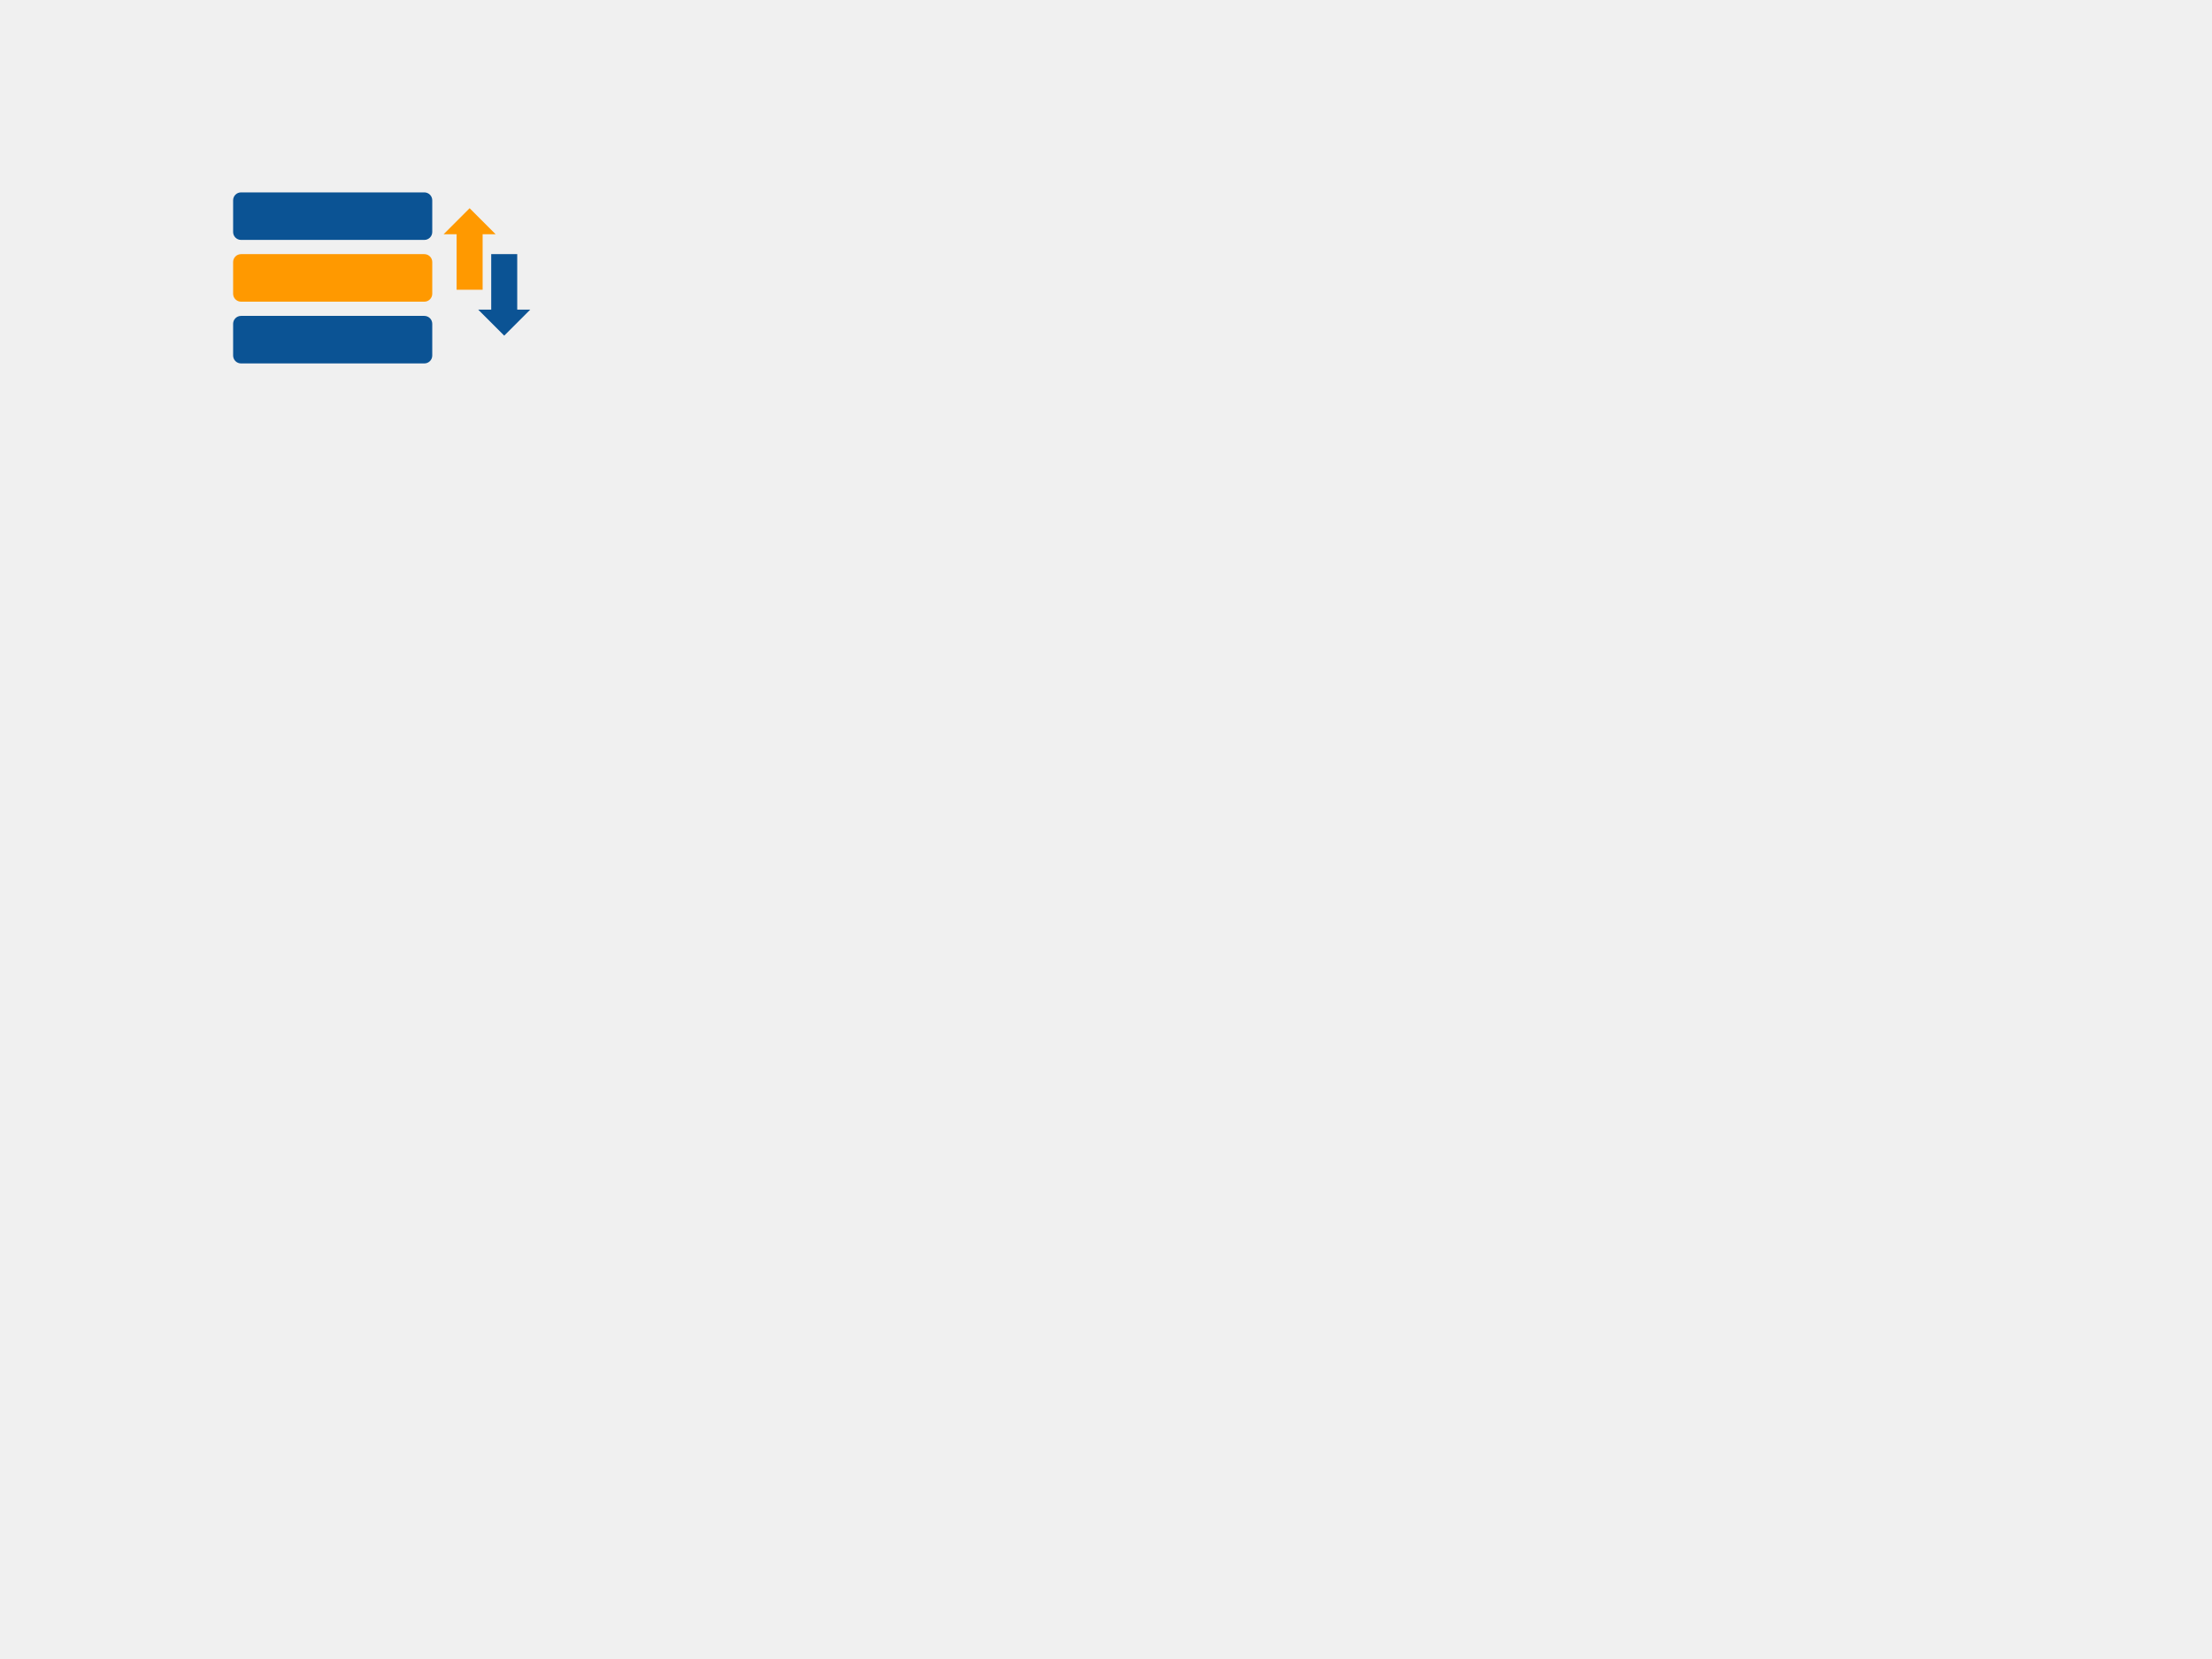
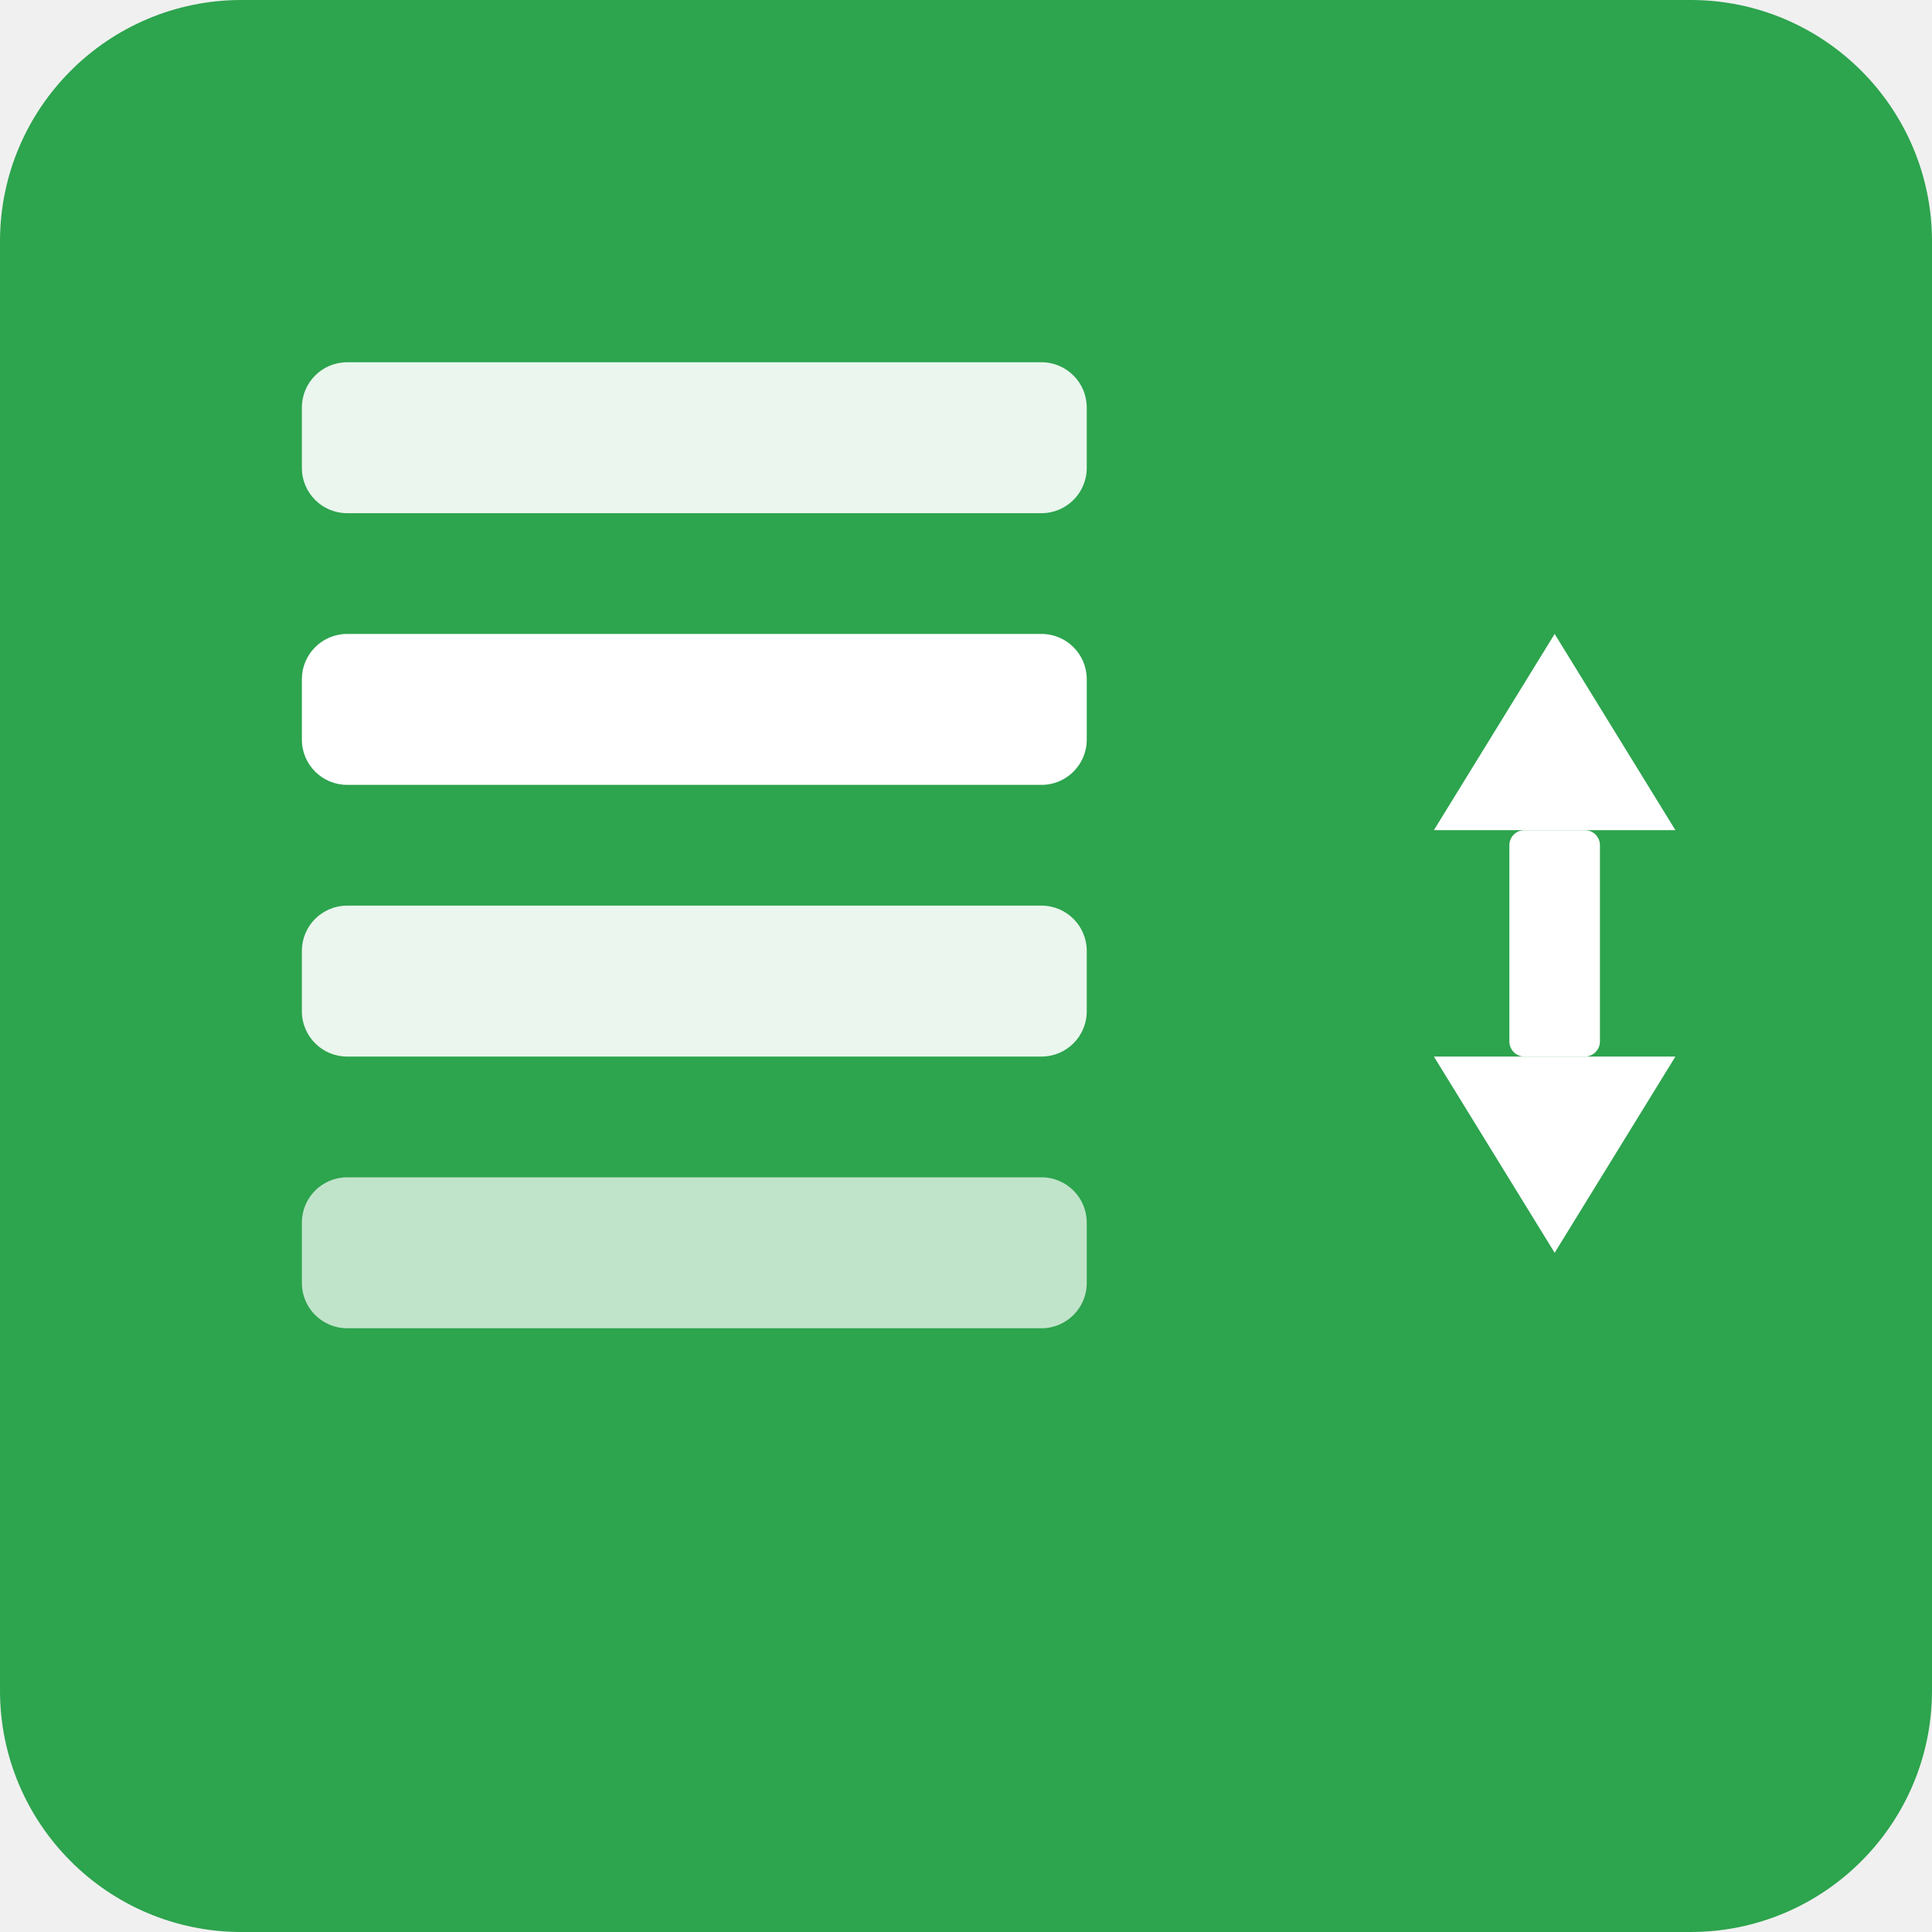
- <svg xmlns="http://www.w3.org/2000/svg" version="1.1" viewBox="0.0 0.0 960.0 720.0" fill="none" stroke="none" stroke-linecap="square" stroke-miterlimit="10">
-   <clipPath id="p.0">
-     <path d="m0 0l960.0 0l0 720.0l-960.0 0l0 -720.0z" clip-rule="nonzero" />
-   </clipPath>
-   <g clip-path="url(#p.0)">
-     <path fill="#000000" fill-opacity="0.0" d="m0 0l960.0 0l0 720.0l-960.0 0z" fill-rule="evenodd" />
-     <path fill="#0b5394" d="m101.173 86.932l0 0c0 -1.899 1.539 -3.438 3.438 -3.438l79.548 0c0.912 0 1.786 0.362 2.431 1.007c0.645 0.645 1.007 1.519 1.007 2.431l0 13.753c0 1.899 -1.539 3.438 -3.438 3.438l-79.548 0l0 0c-1.899 0 -3.438 -1.539 -3.438 -3.438z" fill-rule="evenodd" />
-     <path fill="#ff9900" d="m101.173 113.735l0 0c0 -1.899 1.539 -3.438 3.438 -3.438l79.548 0c0.912 0 1.786 0.362 2.431 1.007c0.645 0.645 1.007 1.519 1.007 2.431l0 13.753c0 1.899 -1.539 3.438 -3.438 3.438l-79.548 0l0 0c-1.899 0 -3.438 -1.539 -3.438 -3.438z" fill-rule="evenodd" />
-     <path fill="#0b5394" d="m101.173 140.538l0 0c0 -1.899 1.539 -3.438 3.438 -3.438l79.548 0c0.912 0 1.786 0.362 2.431 1.007c0.645 0.645 1.007 1.519 1.007 2.431l0 13.753c0 1.899 -1.539 3.438 -3.438 3.438l-79.548 0l0 0c-1.899 0 -3.438 -1.539 -3.438 -3.438z" fill-rule="evenodd" />
-     <path fill="#ff9900" d="m192.522 101.659l11.291 -11.291l11.291 11.291l-5.646 0l0 24.079l-11.291 0l0 -24.079z" fill-rule="evenodd" />
-     <path fill="#0b5394" d="m230.121 134.375l-11.291 11.291l-11.291 -11.291l5.646 0l0 -24.079l11.291 0l0 24.079z" fill-rule="evenodd" />
-   </g>
+ <svg xmlns="http://www.w3.org/2000/svg" viewBox="0 0 128 128" width="128" height="128">
+   <rect width="128" height="128" rx="16" fill="#2da44e" />
+   <rect x="20" y="24" width="52" height="10" rx="3" fill="white" opacity="0.9" />
+   <rect x="20" y="42" width="52" height="10" rx="3" fill="white" />
+   <rect x="20" y="60" width="52" height="10" rx="3" fill="white" opacity="0.9" />
+   <rect x="20" y="78" width="52" height="10" rx="3" fill="white" opacity="0.7" />
+   <path d="M95 55 L103 42 L111 55 Z" fill="white" />
+   <path d="M95 70 L103 83 L111 70 Z" fill="white" />
+   <rect x="100" y="55" width="6" height="15" rx="1" fill="white" />
</svg>
